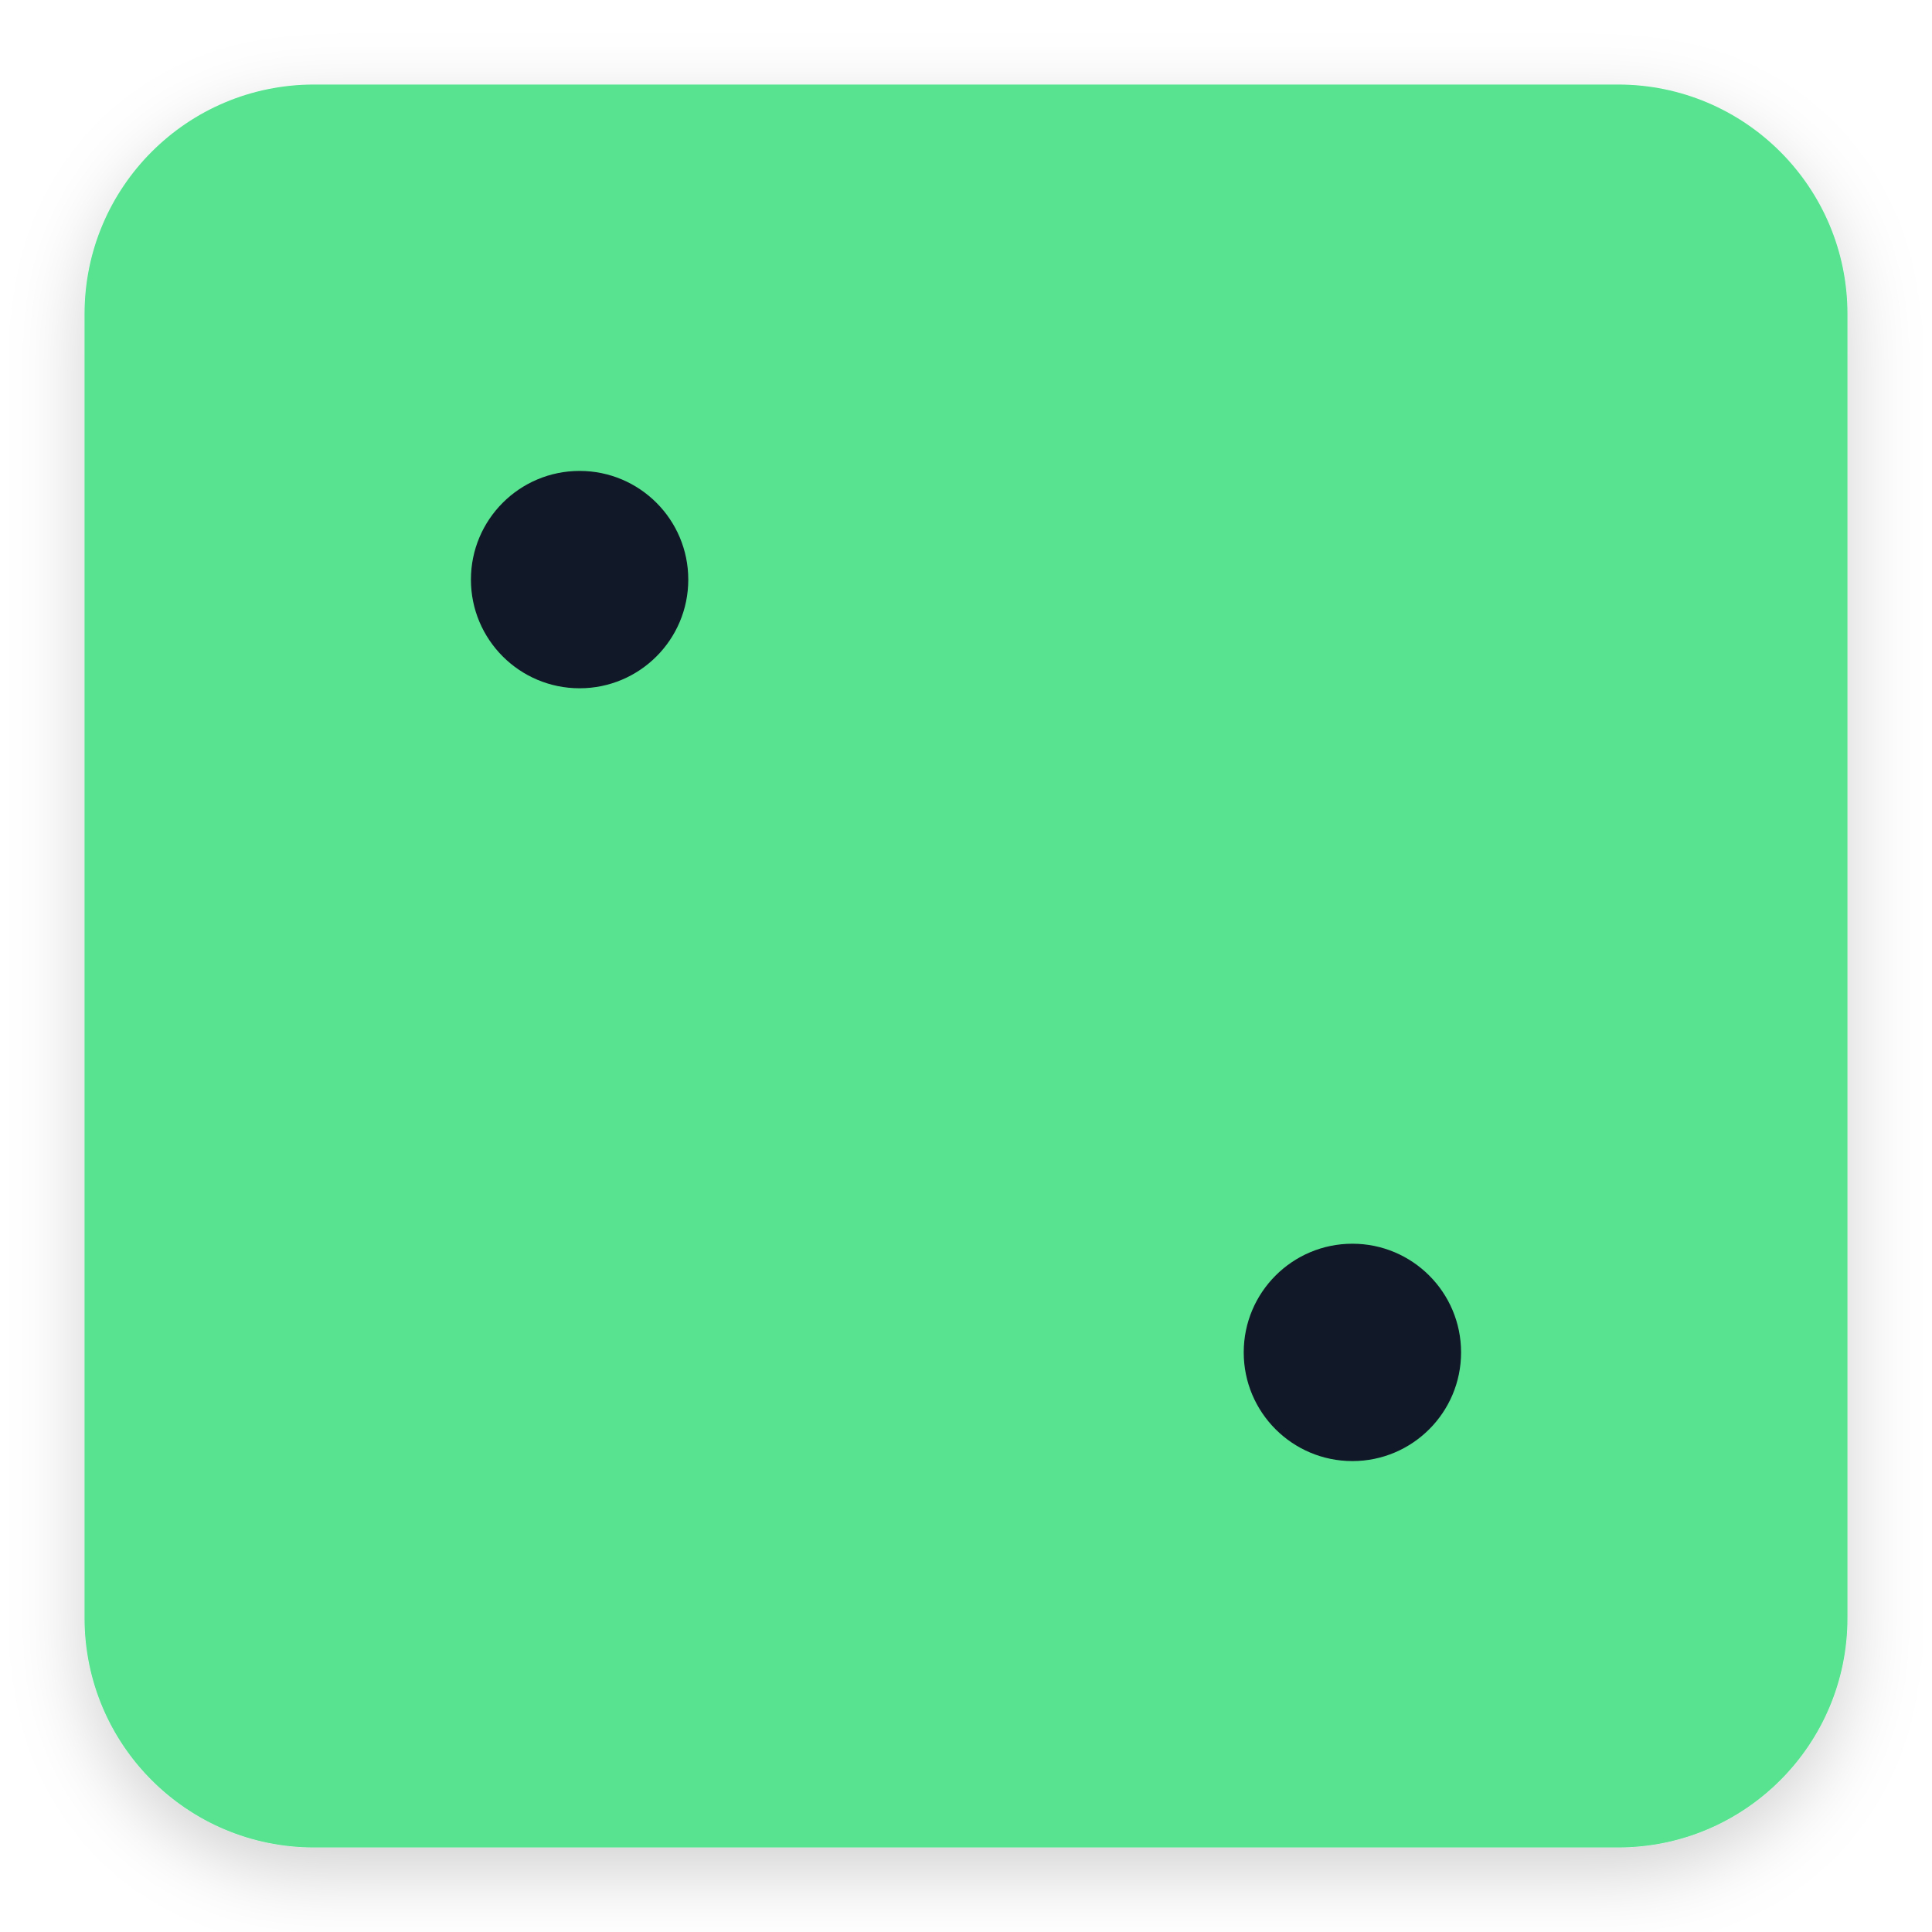
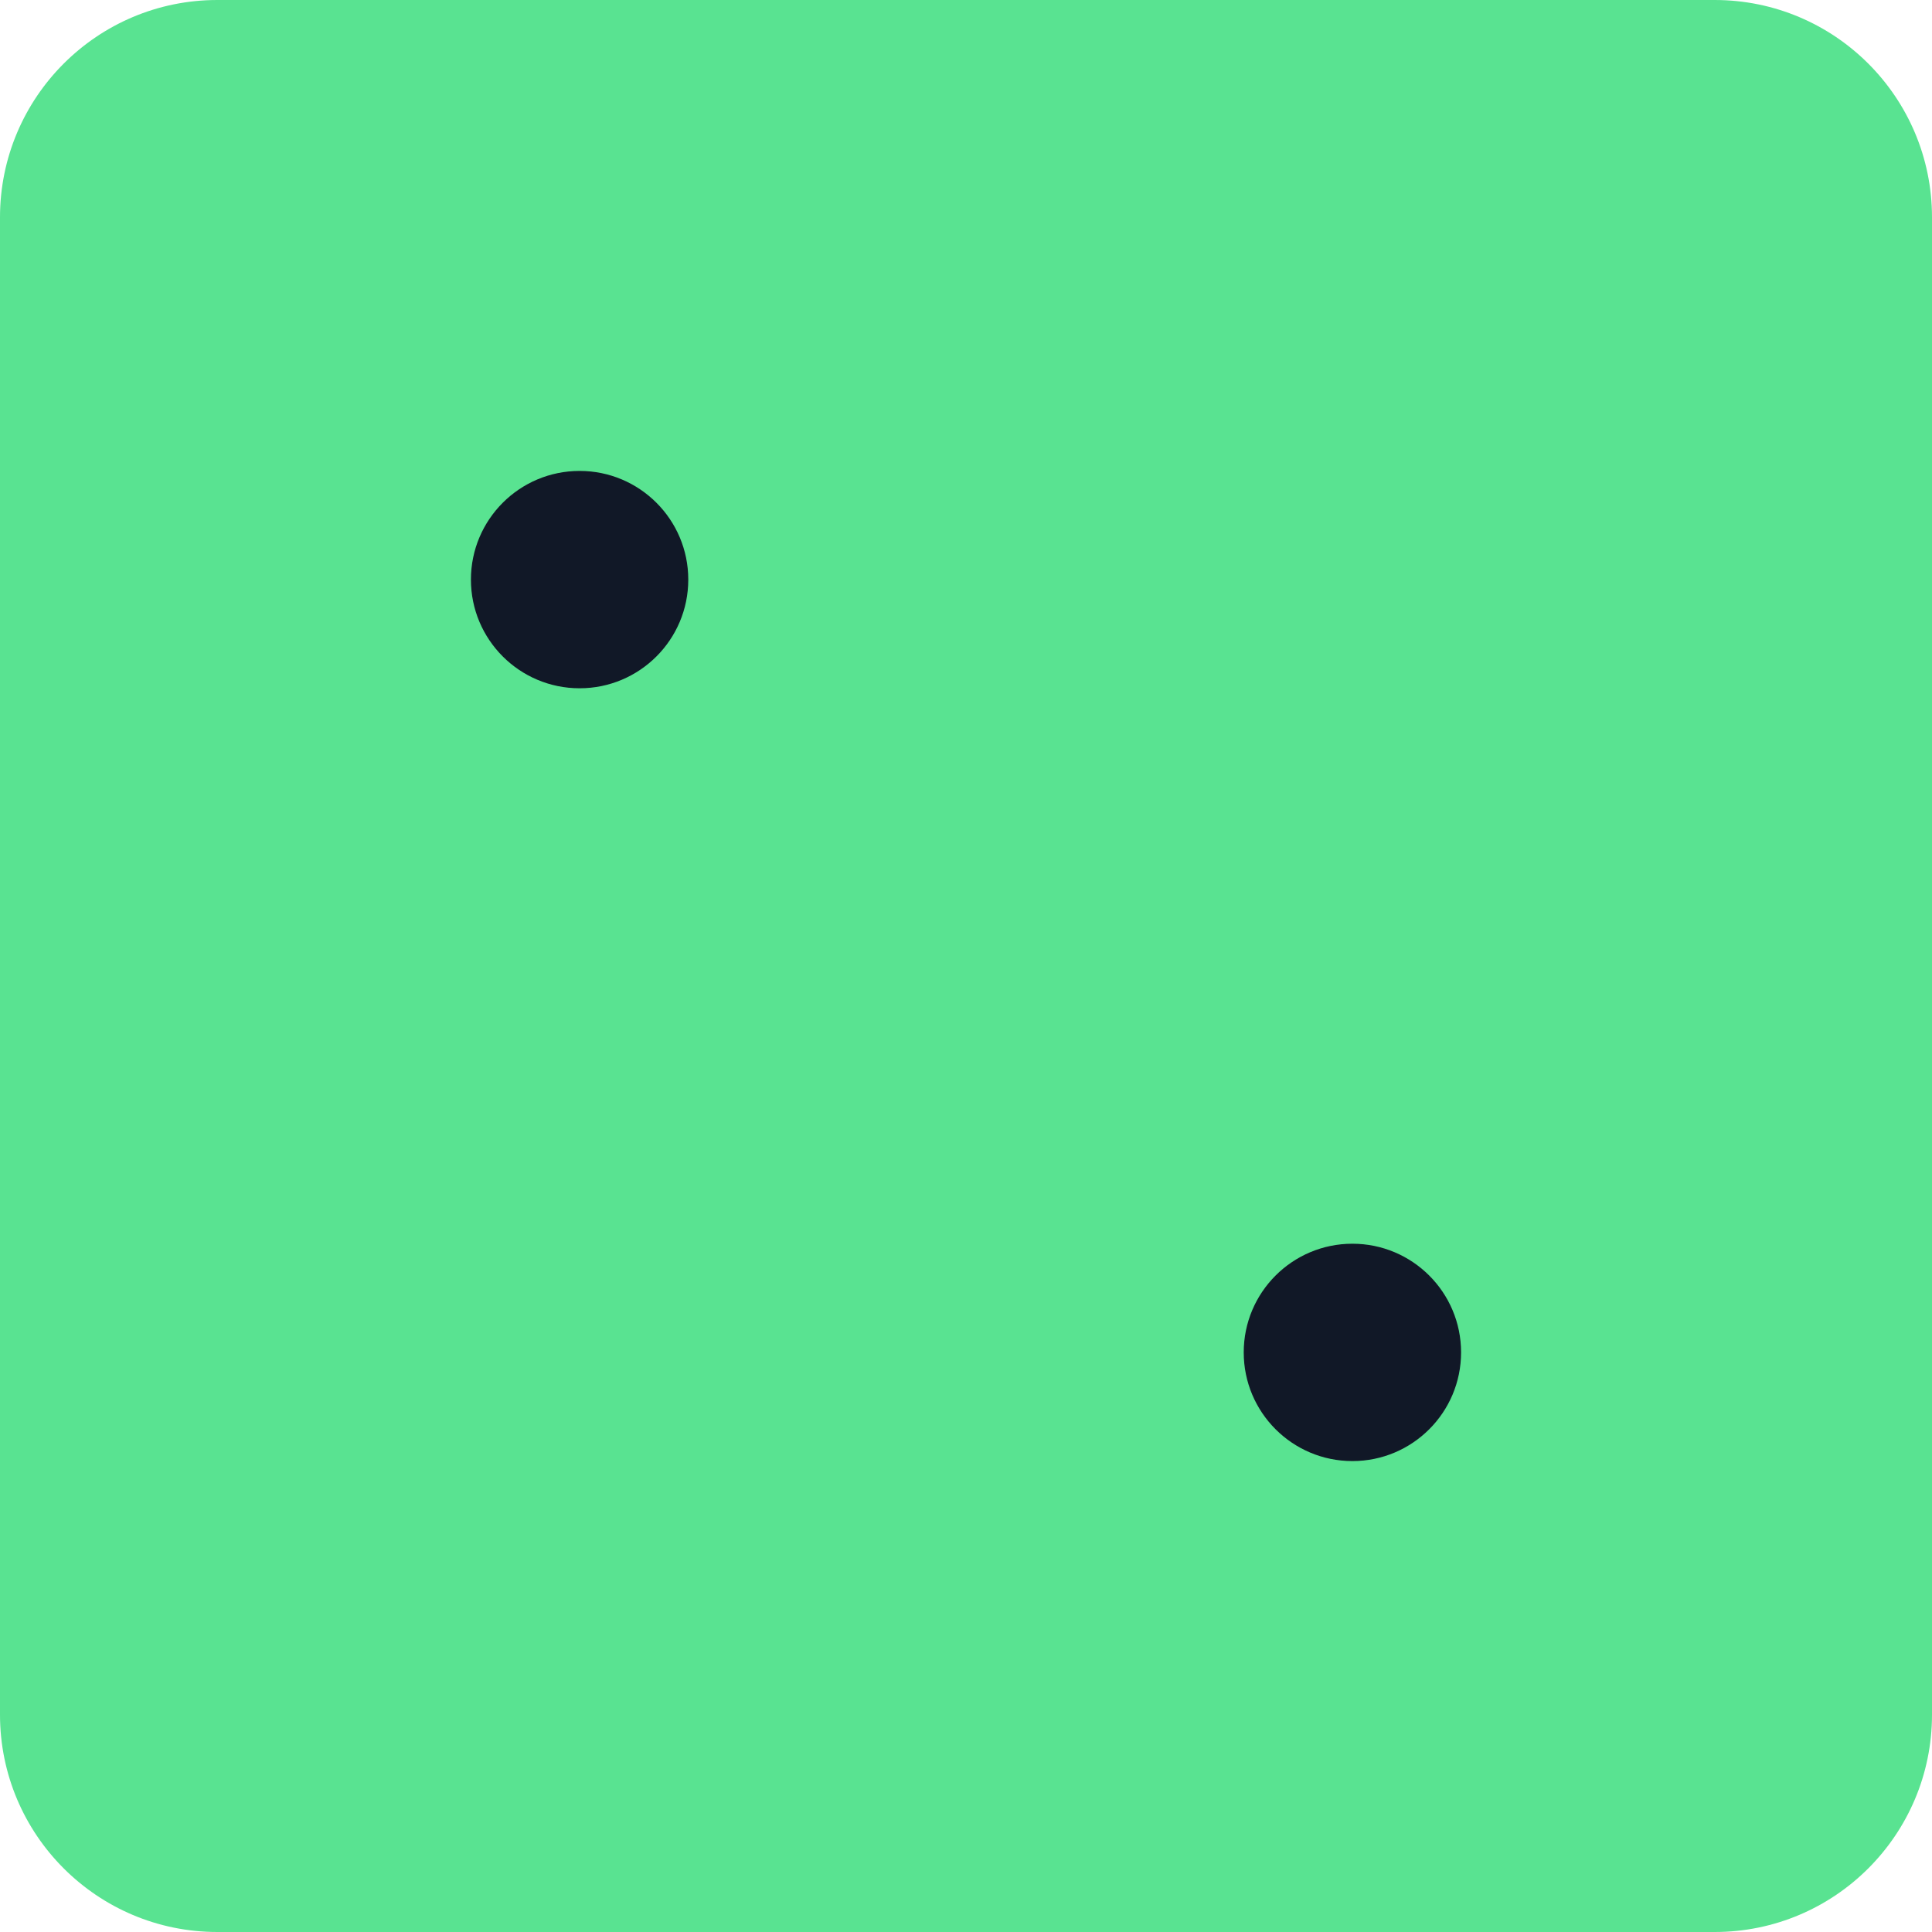
<svg xmlns="http://www.w3.org/2000/svg" width="160" height="160" viewBox="0 0 160 160">
-   <defs>
-     <filter id="shadow" x="-20%" y="-20%" width="140%" height="140%">
-       <feDropShadow dx="0" dy="2" stdDeviation="3" flood-color="#000000" flood-opacity="0.18" />
-     </filter>
-   </defs>
-   <rect x="8" y="8" width="144" height="144" rx="18" ry="18" fill="#59E391" stroke="#59E391" stroke-width="2" filter="url(#shadow)" />
+   <rect x="0" y="0" width="160" height="160" rx="18" ry="18" fill="#59E391" />
  <g fill="#111827">
    <circle cx="48" cy="48" r="9" />
    <circle cx="112" cy="112" r="9" />
  </g>
</svg>
